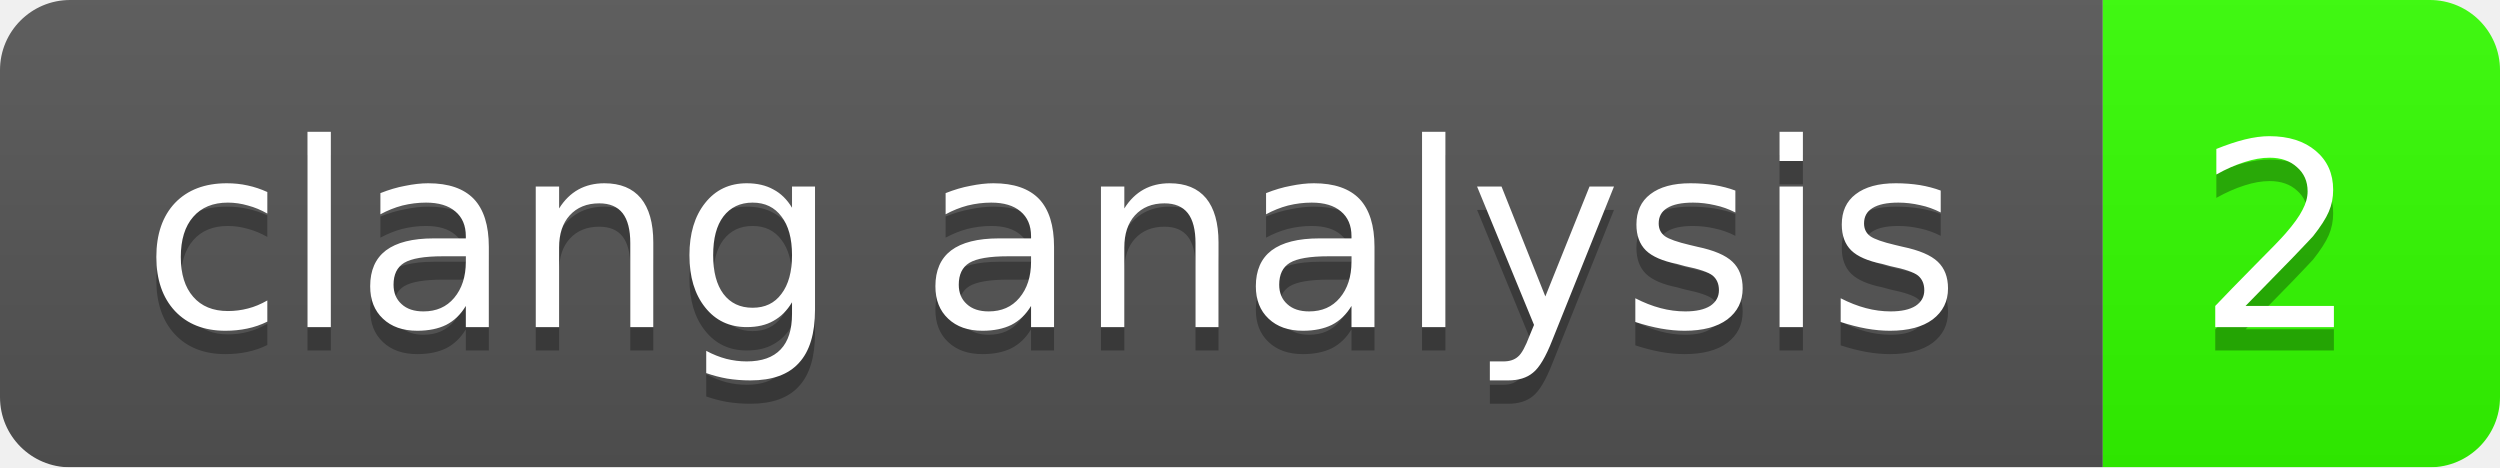
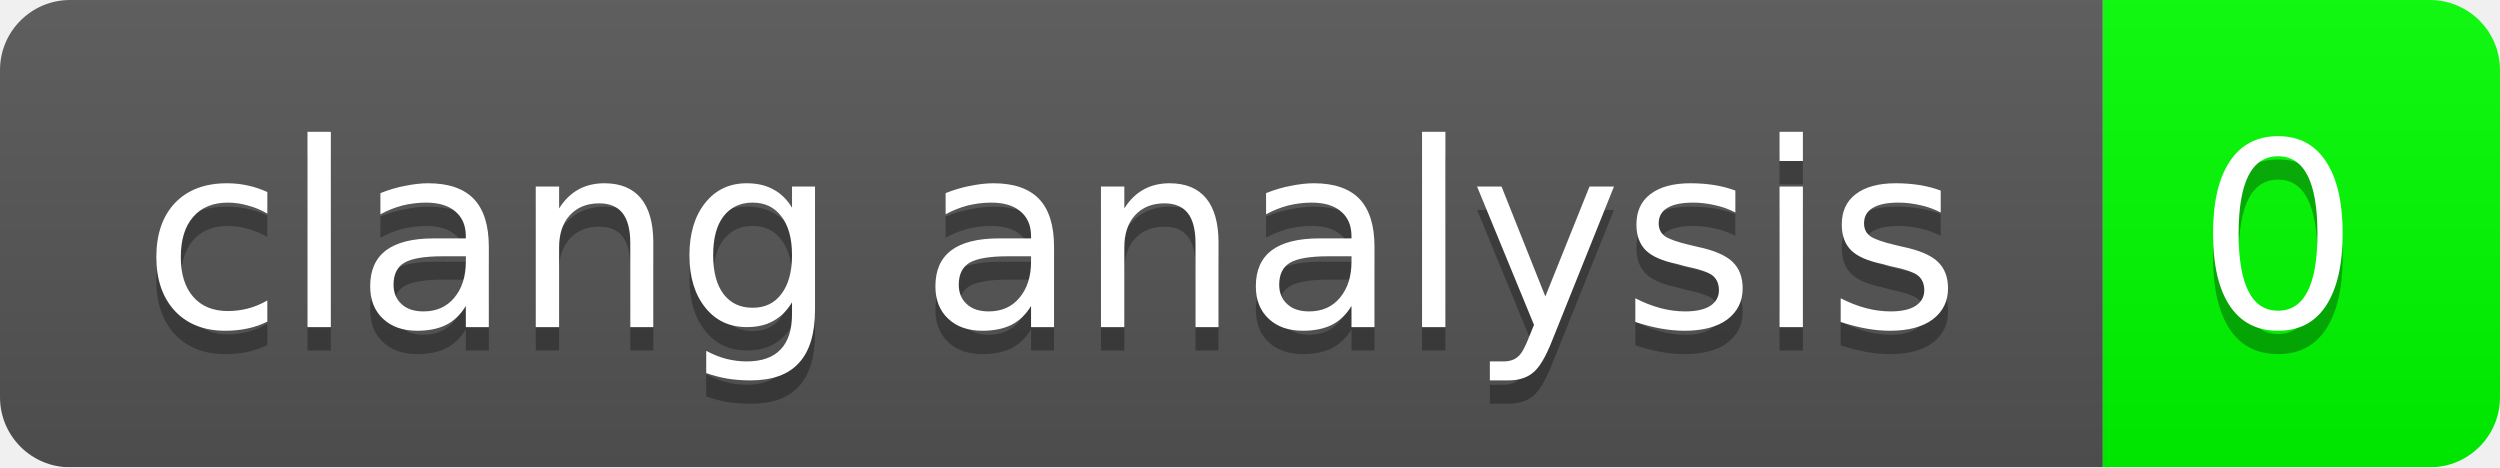
<svg xmlns="http://www.w3.org/2000/svg" width="107" height="20">
  <linearGradient id="b" x2="0" y2="100%">
    <stop offset="0" stop-color="#bbb" stop-opacity=".1" />
    <stop offset="1" stop-opacity=".1" />
  </linearGradient>
  <mask id="a">
    <rect width="107" height="20" rx="3" fill="#fff" />
  </mask>
  <g mask="url(#a)">
    <path fill="#555" d="M0 0h90v20H0z" />
-     <path fill="#3f0" d="M90 0h17v20H90z" />
+     <path fill="#0f0" d="M90 0h17v20H90z" />
    <path fill="url(#b)" d="M0 0h107v20H0z" />
  </g>
  <g fill="#fff" text-anchor="middle" font-family="DejaVu Sans,Verdana,Geneva,sans-serif" font-size="11">
    <text x="45" y="15" fill="#010101" fill-opacity=".3">clang analysis</text>
    <text x="45" y="14">clang analysis</text>
-     <text x="97.5" y="15" fill="#010101" fill-opacity=".3">2</text>
-     <text x="97.5" y="14">2</text>
+     <text x="97.5" y="15" fill="#010101" fill-opacity=".3">0</text>
+     <text x="97.5" y="14">0</text>
  </g>
</svg>
